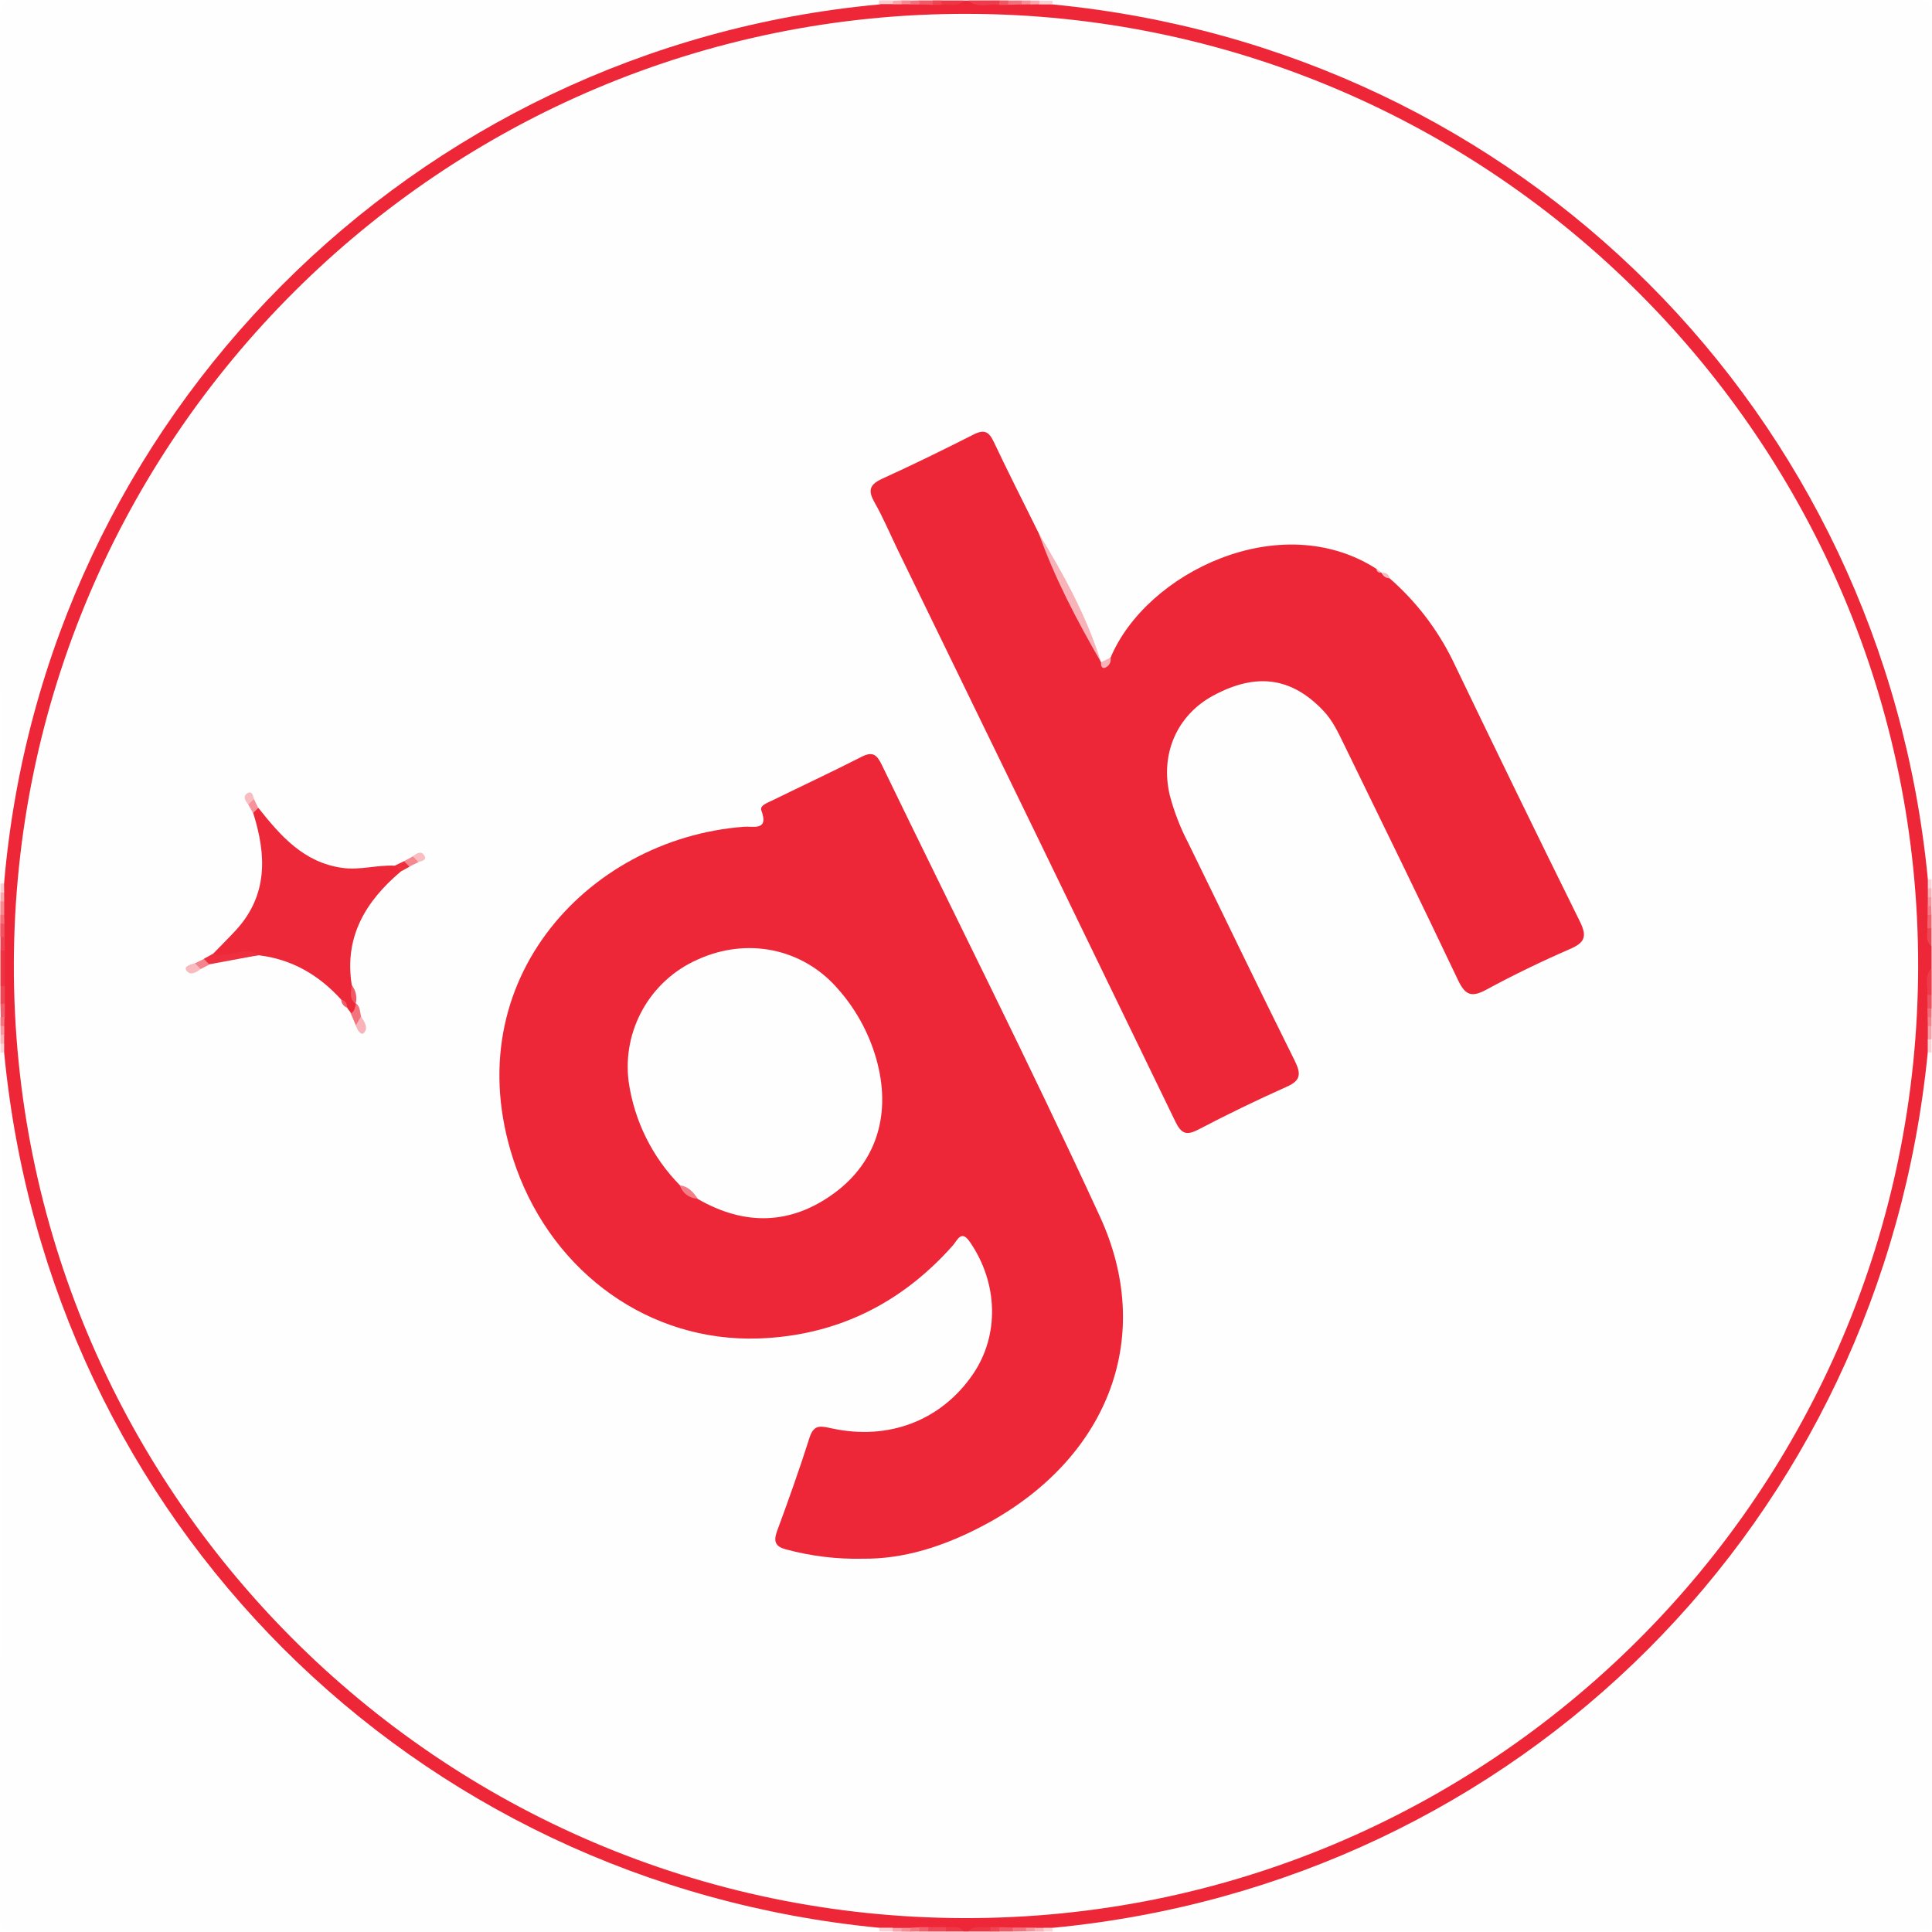
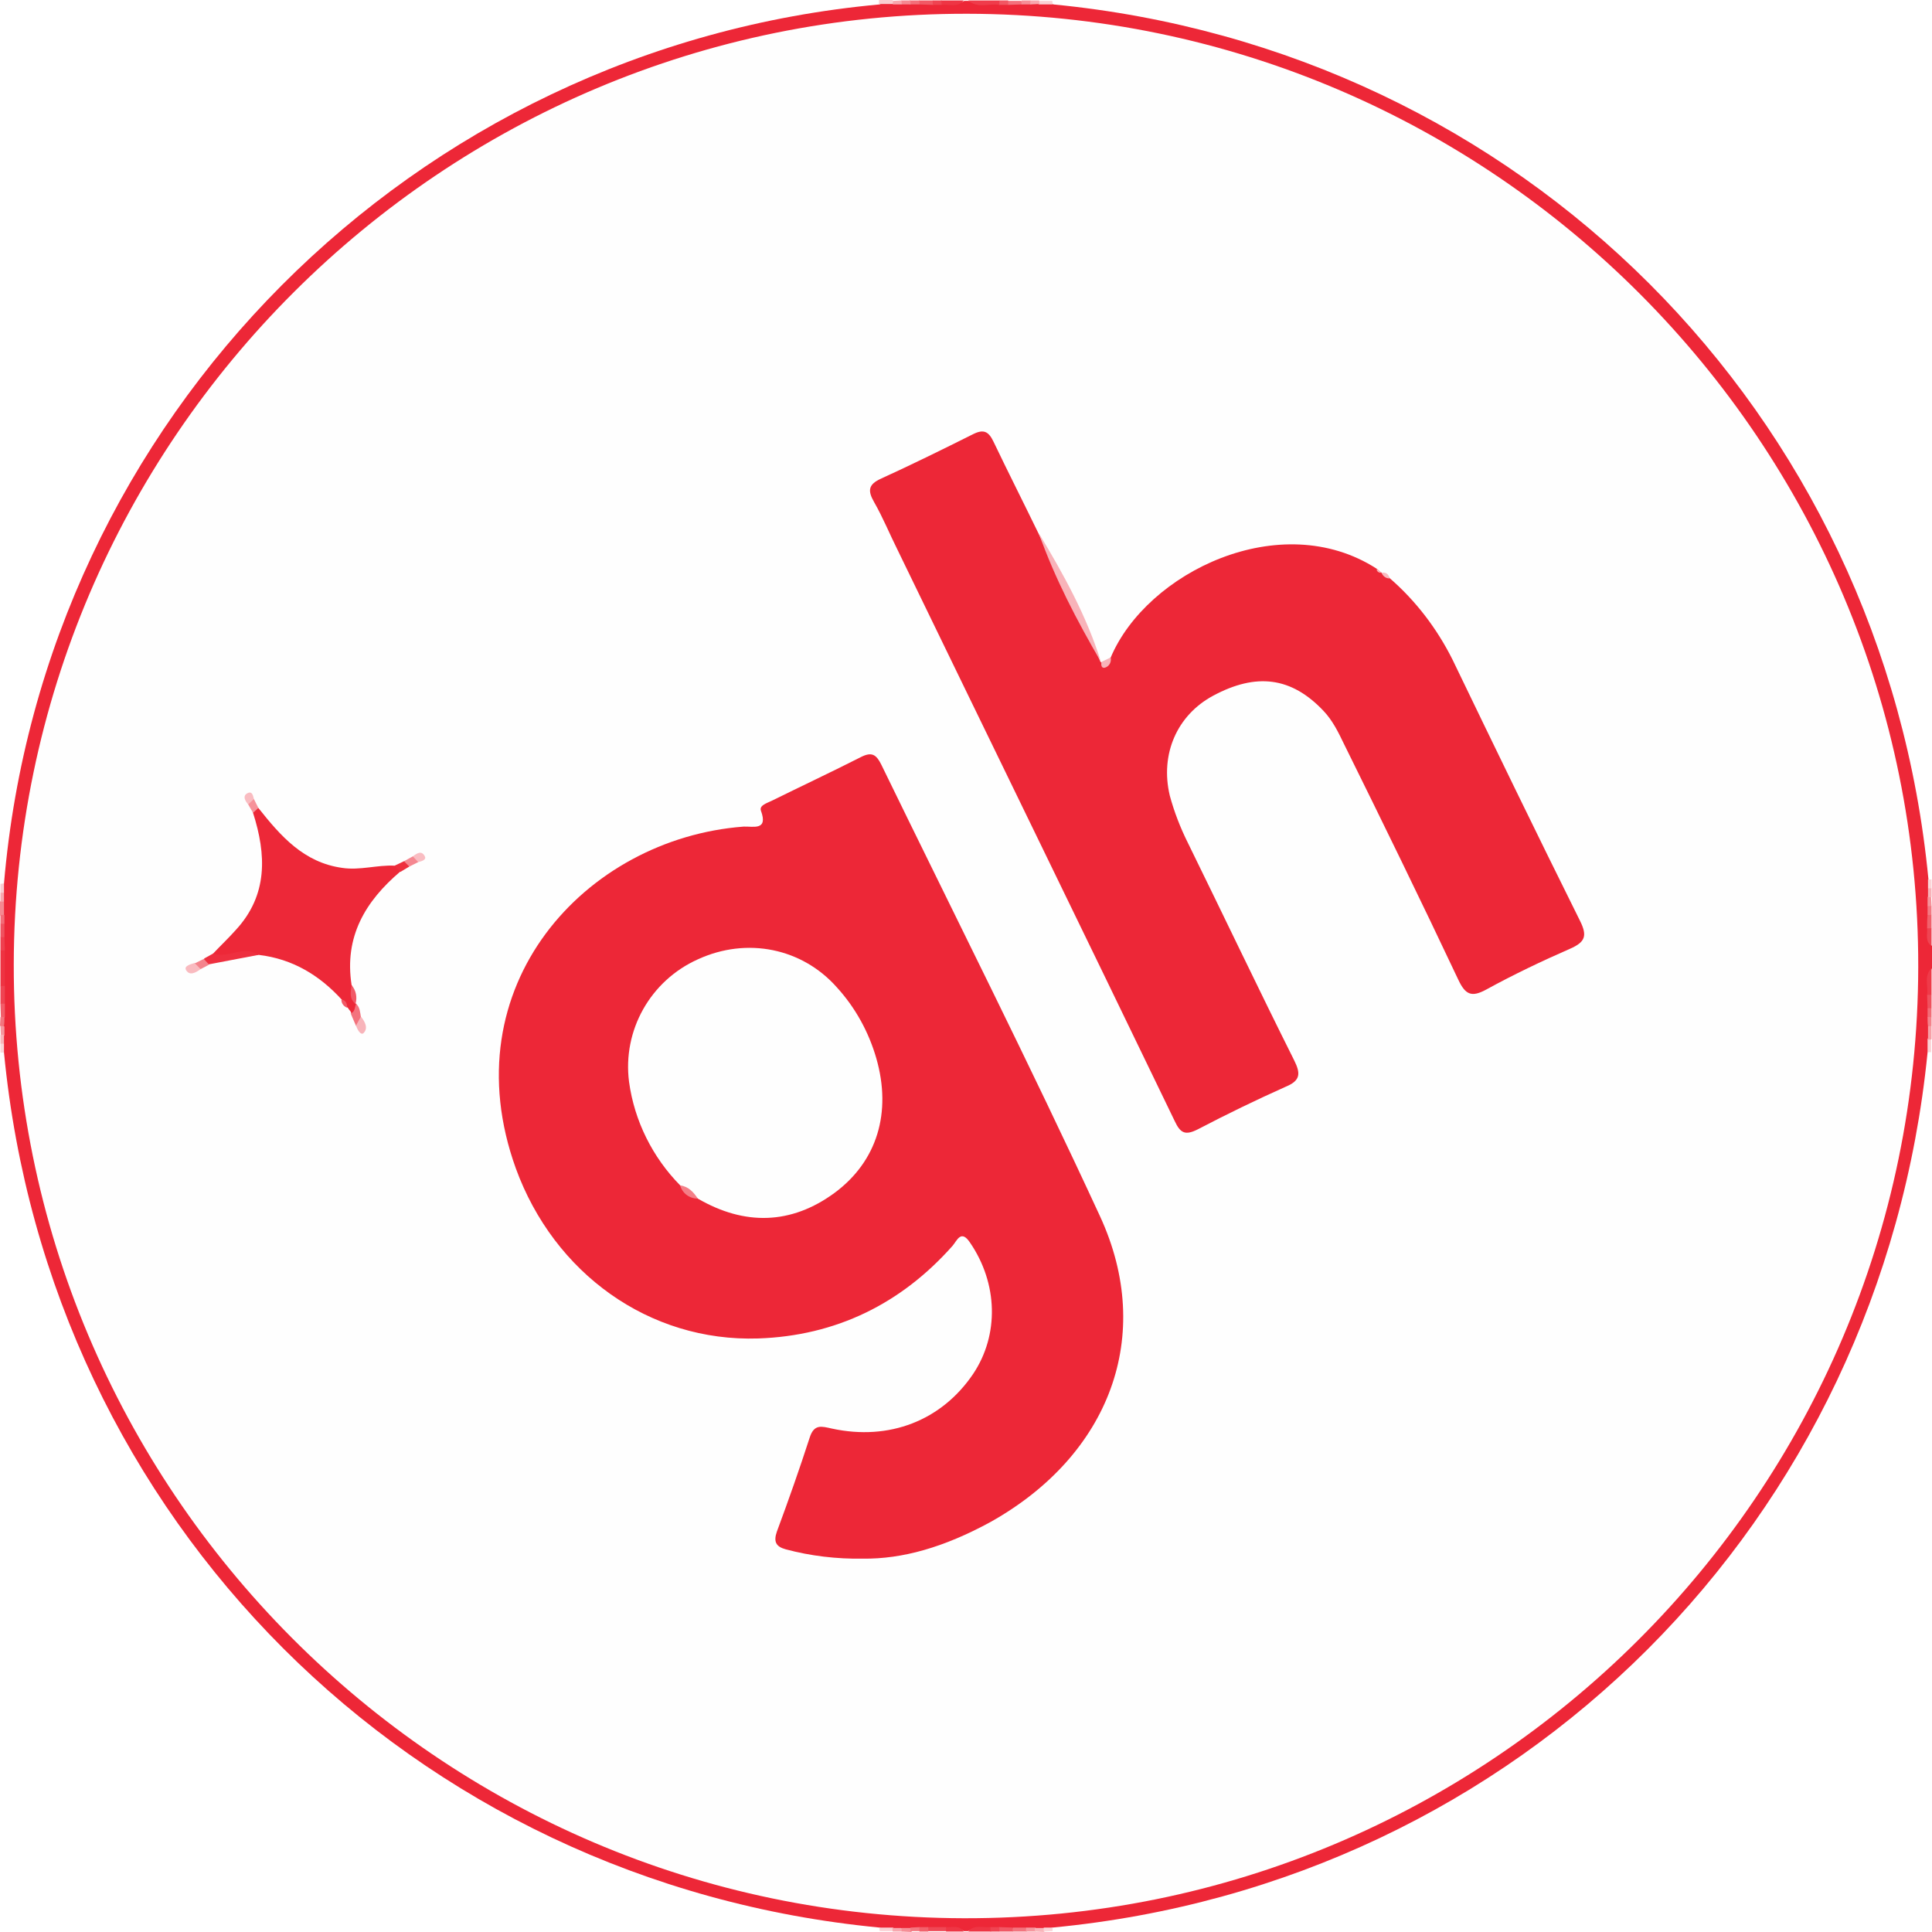
- <svg xmlns="http://www.w3.org/2000/svg" width="435.2" height="435.2" viewBox="0 0 435.2 435.2">
-   <defs>
-     <style>.cls-1{fill:#fefefe;}.cls-2{fill:#ed2737;}.cls-3{fill:#ee3342;}.cls-4{fill:#ef3c4b;}.cls-5{fill:#ef3a49;}.cls-6{fill:#ee3544;}.cls-7{fill:#ef4452;}.cls-8{fill:#ef4755;}.cls-9{fill:#ee3645;}.cls-10{fill:#f0515e;}.cls-11{fill:#f25d69;}.cls-12{fill:#fad2d5;}.cls-13{fill:#f7a0a7;}.cls-14{fill:#f15865;}.cls-15{fill:#f3747e;}.cls-16{fill:#faced1;}.cls-17{fill:#f15965;}.cls-18{fill:#f3717c;}.cls-19{fill:#f58991;}.cls-20{fill:#f2616c;}.cls-21{fill:#ef404f;}.cls-22{fill:#f0525f;}.cls-23{fill:#f68e97;}.cls-24{fill:#f15763;}.cls-25{fill:#f8a7ae;}.cls-26{fill:#f68e96;}.cls-27{fill:#f47780;}.cls-28{fill:#f36f7a;}.cls-29{fill:#f8a7ad;}.cls-30{fill:#f6979e;}.cls-31{fill:#f9b5ba;}.cls-32{fill:#fbd5d8;}.cls-33{fill:#f47983;}.cls-34{fill:#f6939b;}.cls-35{fill:#f8a8af;}.cls-36{fill:#f8b2b8;}.cls-37{fill:#faced2;}.cls-38{fill:#f36c77;}.cls-39{fill:#f5828b;}.cls-40{fill:#f6979f;}.cls-41{fill:#fbd7da;}.cls-42{fill:#ed2838;}.cls-43{fill:#f8b3b9;}.cls-44{fill:#ee2f3f;}.cls-45{fill:#f3737d;}.cls-46{fill:#f9babf;}.cls-47{fill:#f8b4ba;}.cls-48{fill:#f4838c;}.cls-49{fill:#ee2e3d;}.cls-50{fill:#f58790;}.cls-51{fill:#f9bdc2;}.cls-52{fill:#f6929a;}.cls-53{fill:#f9bcc1;}.cls-54{fill:#f15966;}.cls-55{fill:#f47e87;}</style>
-   </defs>
+ <svg xmlns="http://www.w3.org/2000/svg" version="1.1" id="Layer_1" x="0px" y="0px" viewBox="0 0 435.2 435.2" style="enable-background:new 0 0 435.2 435.2;" xml:space="preserve">
+   <style type="text/css">
+ 	.st0{fill:#FEFEFE;}
+ 	.st1{fill:#ED2737;}
+ 	.st2{fill:#EE3342;}
+ 	.st3{fill:#EF3C4B;}
+ 	.st4{fill:#EF3A49;}
+ 	.st5{fill:#EE3544;}
+ 	.st6{fill:#EF4452;}
+ 	.st7{fill:#EF4755;}
+ 	.st8{fill:#EE3645;}
+ 	.st9{fill:#F0515E;}
+ 	.st10{fill:#F25D69;}
+ 	.st11{fill:#FAD2D5;}
+ 	.st12{fill:#F7A0A7;}
+ 	.st13{fill:#F15865;}
+ 	.st14{fill:#F3747E;}
+ 	.st15{fill:#FACED1;}
+ 	.st16{fill:#F15965;}
+ 	.st17{fill:#F3717C;}
+ 	.st18{fill:#F58991;}
+ 	.st19{fill:#F2616C;}
+ 	.st20{fill:#EF404F;}
+ 	.st21{fill:#F0525F;}
+ 	.st22{fill:#F68E97;}
+ 	.st23{fill:#F15763;}
+ 	.st24{fill:#F8A7AE;}
+ 	.st25{fill:#F68E96;}
+ 	.st26{fill:#F47780;}
+ 	.st27{fill:#F36F7A;}
+ 	.st28{fill:#F8A7AD;}
+ 	.st29{fill:#F6979E;}
+ 	.st30{fill:#F9B5BA;}
+ 	.st31{fill:#FBD5D8;}
+ 	.st32{fill:#F47983;}
+ 	.st33{fill:#F6939B;}
+ 	.st34{fill:#F8A8AF;}
+ 	.st35{fill:#F8B2B8;}
+ 	.st36{fill:#FACED2;}
+ 	.st37{fill:#F36C77;}
+ 	.st38{fill:#F5828B;}
+ 	.st39{fill:#F6979F;}
+ 	.st40{fill:#FBD7DA;}
+ 	.st41{fill:#ED2838;}
+ 	.st42{fill:#F8B3B9;}
+ 	.st43{fill:#EE2F3F;}
+ 	.st44{fill:#F3737D;}
+ 	.st45{fill:#F9BABF;}
+ 	.st46{fill:#F8B4BA;}
+ 	.st47{fill:#F4838C;}
+ 	.st48{fill:#EE2E3D;}
+ 	.st49{fill:#F58790;}
+ 	.st50{fill:#F9BDC2;}
+ 	.st51{fill:#F6929A;}
+ 	.st52{fill:#F9BCC1;}
+ 	.st53{fill:#F15966;}
+ 	.st54{fill:#F47E87;}
+ </style>
  <g id="Layer_1-2">
-     <path class="cls-1" d="M.1 199.1q0-97.38-.1-194.76c0-3.6.74-4.34 4.34-4.34q96.88.2 193.76.1a1 1 0 0 1-.1 1.37c-8.5 2.53-17.37 2.91-26 4.81a217.91 217.91 0 0 0-95.51 47.64 211.27 211.27 0 0 0-50.84 64.19 207.5 207.5 0 0 0-22.35 72.12c-.34 3-.53 6-1.83 8.74a1 1 0 0 1-1.37.13zm237-199q97 0 194-.1c3.42 0 4.1.67 4.1 4.1q-.2 97-.1 194a1 1 0 0 1-1.37-.13c-2.5-8.14-2.84-16.67-4.63-25-7.85-36.4-23.76-68.78-48.22-96.83-36.09-41.37-81.58-65.39-135.88-72.93-2.61-.36-5.32-.46-7.74-1.74a1 1 0 0 1-.16-1.37zm-39 435q-96.88 0-193.76.1c-3.6 0-4.35-.74-4.34-4.34q.2-96.86.1-193.76a1 1 0 0 1 1.37.13c2.5 8.14 2.83 16.67 4.63 25 7.9 36.34 23.7 68.77 48.2 96.77 36.13 41.37 81.6 65.42 135.92 73 2.61.36 5.32.46 7.74 1.74a1 1 0 0 1 .14 1.36zm237-198q0 96.88.1 193.76c0 3.6-.74 4.35-4.34 4.34q-96.86-.2-193.76-.1a1 1 0 0 1 .13-1.37c8.14-2.5 16.67-2.84 25-4.63a214.39 214.39 0 0 0 96.77-48.21c40.41-35 64-79.38 72.47-132 .63-3.92.42-8 2.21-11.69a1 1 0 0 1 1.42-.1z" />
-     <path class="cls-2" d="M434.24 237.14c-10.45 105.6-91.93 187.08-197.11 197.12a3.58 3.58 0 0 1-2 .33h-12.13c-1.63.23-3.36-.53-4.9.52h-1c-1.27-1-2.74-.31-4.1-.52h-12.13c-.94-.06-1.92.19-2.81-.34-105.3-10.17-187.06-91.91-197.12-197.11a3.54 3.54 0 0 1-.32-2v-33.93a4.09 4.09 0 0 1 .3-2.21c8.93-104.83 92.08-188.35 197.14-198 .88-.53 1.86-.28 2.79-.34h11.4c1.61-.23 3.33.52 4.85-.52h1c2.13 1 4.41.27 6.61.52h9.57c1 .06 2-.19 2.86.34 105.3 10.17 187 91.89 197.13 197.1a3.59 3.59 0 0 1 .32 2v9.03c.2 1.34-.47 2.78.52 4v5c-1.08 1.84-.26 3.85-.52 5.77v10.43c-.07.87.18 1.88-.35 2.81z" />
-     <path class="cls-3" d="M1.09 214.09v8q-.5.65-1 0v-8c.33-.43.66-.46 1 0z" />
-     <path class="cls-4" d="M225.11 1.09c-2.33-.35-4.9.91-7-1h7q.49.32.33.66t-.33.34z" />
-     <path class="cls-5" d="M434.13 224.13c.26-2-.83-4.26 1-6v6c-.34.4-.66.44-1 0z" />
-     <path class="cls-6" d="M217.1.1c-1.4 1.67-3.32.76-5 1q-.49-.33-.32-.67t.32-.33zm1 435c1.4-1.67 3.32-.76 5-1q.49.33.32.67t-.33.33z" />
-     <path class="cls-7" d="M435.1 213.1c-1.47-1.08-.88-2.64-.95-4q.5-.62.95 0z" />
-     <path class="cls-8" d="M209.09 434.11h4q.51.32.34.65c-.11.22-.22.33-.33.33h-4q-.49-.32-.33-.65t.32-.33z" />
-     <path class="cls-9" d="M213.1 435.1v-1c1.39.12 3-.48 4 1z" />
-     <path class="cls-7" d="M.1 222.1h1v4c-.33.44-.65.4-1 0z" />
-     <path class="cls-10" d="M434.13 224.13h1v3c-.29.45-.6.45-.93 0z" />
-     <path class="cls-11" d="M.1 226.1h1v3c-.32.43-.63.4-.92 0z" />
-     <path class="cls-12" d="M434.24 237.14v-3c.24-.52.52-.52.84-.06v3h-.43z" />
-     <path class="cls-13" d="M435.1 234.1a3.44 3.44 0 0 1-.84.06v-3q.38-.74.84-.05z" />
-     <path class="cls-12" d="M198.06 434.24h3q.55.24.39.52c-.11.2-.22.3-.33.3h-3a5.39 5.39 0 0 0-.06-.82z" />
-     <path class="cls-14" d="M225.11 434.11l3 .09q.43.33.27.62t-.32.28h-3q-.49-.33-.32-.66t.37-.33z" />
-     <path class="cls-15" d="M228.1 435.1q0-.45.05-.9h3q.43.32.26.6t-.32.27z" />
-     <path class="cls-16" d="M201 .93h-3a5.6 5.6 0 0 0 0-.85h3q.51.31.31.57c-.02.19-.14.28-.31.28z" />
-     <path class="cls-17" d="M210.09 1.08l-3-.07q-.45-.33-.29-.62t.3-.29h3q.49.33.32.66t-.33.32z" />
-     <path class="cls-18" d="M230.14 1l-3 .08q-.51-.31-.35-.63c.11-.22.22-.33.33-.33h3q.47.27.33.57c-.11.19-.21.31-.31.31z" />
-     <path class="cls-12" d="M237.14 1h-3q-.54-.24-.39-.53c.11-.2.22-.3.33-.3h3a5.1 5.1 0 0 0 .06.83z" />
-     <path class="cls-19" d="M.95 203.05v3c-.27.48-.56.52-.88 0v-3c.29-.39.57-.39.88 0z" />
-     <path class="cls-20" d="M435.1 209.1h-.95q0-1.5.06-3c.32-.4.62-.4.89 0z" />
-     <path class="cls-21" d="M1.09 214.09h-.99v-3c.3-.46.62-.45.95 0z" />
-     <path class="cls-22" d="M1 211.07h-.95v-3c.3-.43.61-.47.95 0z" />
-     <path class="cls-23" d="M230.14 1a7.43 7.43 0 0 1 0-.88h2q.47.27.33.56c-.1.2-.2.3-.3.3z" />
-     <path class="cls-24" d="M227.1.1v1h-2v-1z" />
-     <path class="cls-7" d="M210.09 1.08v-1h2v1z" />
-     <path class="cls-25" d="M201.1 435.1l-.06-.82h2q.53.25.37.54c-.11.2-.22.29-.33.29z" />
-     <path class="cls-26" d="M203.1 435.1v-.83h2q.53.26.37.56c-.11.2-.22.3-.33.3z" />
-     <path class="cls-27" d="M205.1 435.1v-.86l2-.1q.51.31.34.63c-.11.22-.22.33-.33.33z" />
-     <path class="cls-20" d="M207.1 435.1v-1h2v1z" />
-     <path class="cls-28" d="M207.1.1v.92l-2.1-.02q-.43-.31-.27-.59c.11-.18.21-.27.32-.27z" />
-     <path class="cls-19" d="M205.1.1v.86h-2q-.45-.31-.28-.59c.11-.18.21-.28.32-.28z" />
-     <path class="cls-7" d="M225.11 434.11v1h-2v-1z" />
-     <path class="cls-29" d="M203.1.1a7.63 7.63 0 0 1 0 .87h-2q0-.41.05-.83z" />
-     <path class="cls-30" d="M231.1 435.1a6.67 6.67 0 0 1 .05-.87h2q.44.3.27.57c-.11.18-.21.26-.32.26z" />
-     <path class="cls-31" d="M233.1 435.1v-.84h2q.45.3.28.58c-.11.18-.21.27-.32.27z" />
-     <path class="cls-32" d="M235.1 435.1a7.85 7.85 0 0 1 0-.85h2a6.67 6.67 0 0 0 0 .84z" />
-     <path class="cls-33" d="M435.1 206.1h-.89v-2c.31-.39.59-.39.85 0z" />
-     <path class="cls-34" d="M435.1 204.1h-.85v-2c.3-.39.58-.4.84 0z" />
-     <path class="cls-35" d="M.95 203.05h-.85v-2c.26-.42.54-.46.84 0z" />
-     <path class="cls-36" d="M435.1 202.1a8 8 0 0 0-.84 0v-2c.3-.42.58-.38.84 0z" />
-     <path class="cls-37" d="M.94 201.05h-.84v-2a3.53 3.53 0 0 1 .82-.05z" />
-     <path class="cls-32" d="M435.1 200.1h-.84v-2a8 8 0 0 1 .83 0z" />
-     <path class="cls-38" d="M434.17 227.14h.93v2c-.28.43-.58.46-.89 0z" />
-     <path class="cls-15" d="M.1 229.1h.92q0 1-.05 2c-.32.41-.61.37-.87-.05z" />
-     <path class="cls-39" d="M434.21 229.13h.89v2l-.84.05q-.03-1.04-.05-2.05z" />
-     <path class="cls-40" d="M.1 231.1l.87.05v2c-.3.41-.58.38-.84 0z" />
-     <path class="cls-31" d="M.1 233.1a8.07 8.07 0 0 0 .84 0v2c-.3.4-.58.41-.84 0z" />
-     <path class="cls-38" d="M1 208.07h-.95v-2h.88q.07.99.07 2z" />
-     <path class="cls-41" d="M.1 235.1h.84v2h-.84z" />
-     <path class="cls-25" d="M232.13 1v-.86h2q0 .41.06.83z" />
-     <path class="cls-1" d="M432.08 217.78c-.2 118.58-96.55 214.59-215 214.29-118.32-.3-214.22-96.65-213.96-214.91s96.56-214.26 214.79-214.04 214.37 96.5 214.17 214.66z" />
-     <path class="cls-2" d="M194.45 351.11a61 61 0 0 1-17.45-2.11c-2.25-.6-2.82-1.68-2-4 2.59-7 5.11-14.1 7.38-21.24 1-3.07 2.69-2.48 5-2 12.89 2.79 24.73-1.83 31.83-12.28 5.94-8.75 5.62-20.43-.68-29.64-2-3-2.85-.46-3.9.72-11.63 13.12-26.27 20.34-43.75 20.94-24.55.84-46-14.67-54.55-38.27-14.8-41 15.56-74.32 51.3-77 2.06-.15 5.6 1 3.88-3.65-.43-1.16 1.35-1.72 2.35-2.22 6.73-3.3 13.53-6.47 20.21-9.88 2.44-1.25 3.42-.54 4.52 1.72 16.41 33.93 33.41 67.56 49.16 101.8 12.38 26.85 2.12 53.79-24.65 68.78-10.5 5.83-19.91 8.42-28.65 8.33zm55.72-202.98c8.06-19.21 38.29-33.86 59.86-20a7.65 7.65 0 0 0 1.13.85c.38.74 1.45.47 1.81 1.24a59.16 59.16 0 0 1 14.21 18.44c9.45 19.66 19 39.3 28.67 58.84 1.69 3.4 1.21 4.8-2.21 6.28-6.41 2.79-12.72 5.84-18.87 9.17-3.32 1.8-4.73 1.2-6.34-2.18-8.43-17.77-17.05-35.37-25.66-53.04-1.31-2.69-2.57-5.42-4.67-7.63-7.16-7.55-15.13-8.65-24.83-3.4-8.17 4.42-12 13.19-9.75 22.51a51.82 51.82 0 0 0 4.15 10.69c8 16.32 15.83 32.69 23.93 48.94 1.5 3 1.51 4.56-1.85 6-6.7 3-13.29 6.19-19.79 9.59-2.77 1.45-3.89.92-5.23-1.85q-31.12-64.3-62.44-128.58c-1.75-3.6-3.29-7.3-5.26-10.77-1.48-2.61-1.3-4 1.6-5.35 7-3.18 13.86-6.55 20.68-10 2.41-1.23 3.46-.64 4.55 1.66 3.27 6.92 6.75 13.75 10.14 20.61 4.4 9.8 9.82 19.11 14 29 1.33.85 1.51-.56 2.17-1.02z" />
-     <path class="cls-42" d="M48 214.84c1.71-1.76 3.46-3.49 5.13-5.3 7.27-7.9 6.88-17 3.91-26.39-.27-1.06.21-1.35 1.17-1.15 5 6.29 10.19 12.29 18.91 13.5 4 .56 7.88-.71 11.83-.49 1.23-.32 1.56.22 1.29 1.34-7.9 6.7-12.74 14.71-11 25.56.82 1.28-.24 3 .89 4.18l.06-.05c.51 1.25.61 2.27-1.22 2.24l.05-.07c-.15-.46-.6-.72-.79-1.16v-.07c-.7-.39-.48-1.47-1.32-1.75-5-5.54-11.11-9.16-18.65-10.05-3 .39-6.14-.26-9.1.94-.95.35-1.64-.12-1.16-1.28z" />
-     <path class="cls-43" d="M248 149.15c-5.38-9.33-10.39-18.83-14-29 5.59 9.23 10.8 18.64 14 29z" />
-     <path class="cls-44" d="M48 214.84c3.38 1.22 6.89-2 10.23.32l-11 2.05c-1.09.24-1.42-.27-1.25-1.27z" />
-     <path class="cls-45" d="M79 228.27c1-.43.91-1.44 1.22-2.24.94.77.87 1.92 1.11 3s.79 2.22-1.14 2z" />
-     <path class="cls-46" d="M45.22 218.28c-1.07.84-2.51 1.59-3.29.25-.51-.88 1-1.32 2-1.56a1.49 1.49 0 0 1 1.29 1.31z" />
-     <path class="cls-47" d="M80.16 231l1.14-2c.86 1.15 1.73 2.63.64 3.7-.62.6-1.49-.7-1.78-1.7z" />
-     <path class="cls-48" d="M45.22 218.28l-1.3-1.28 2-1 1.25 1.27z" />
-     <path class="cls-49" d="M90.21 196.35l-1.29-1.35 2.08-1c1.08-.24 1.4.25 1.22 1.25z" />
-     <path class="cls-50" d="M92.22 195.21l-1.22-1.21 2-1.09c1-.14 1.42.31 1.22 1.31z" />
-     <path class="cls-51" d="M94.22 194.19l-1.22-1.31c.89-.7 2-1.4 2.66 0 .43.86-.66 1.12-1.44 1.31z" />
-     <path class="cls-52" d="M58.18 182l-1.18 1.15-1.09-1.95c-.2-1.06.28-1.42 1.28-1.23z" />
-     <path class="cls-53" d="M57.21 180l-1.28 1.23c-.7-.81-1.29-1.88-.23-2.54s1.3.48 1.51 1.31z" />
-     <path class="cls-54" d="M80.13 226.09c-1.54-1.13-1.05-2.69-.89-4.18a4.88 4.88 0 0 1 .89 4.18z" />
-     <path class="cls-43" d="M250.17 148.13a2 2 0 0 1-1.3 2.3c-.76.2-.93-.59-.82-1.28z" />
-     <path class="cls-54" d="M76.87 225.22c1 .15 1.31.84 1.32 1.75a1.94 1.94 0 0 1-1.32-1.75z" />
-     <path class="cls-46" d="M313 130.26a1.93 1.93 0 0 1-1.8-1.26c.93-.05 1.61.25 1.8 1.26z" />
-     <path class="cls-54" d="M78.23 227l.77 1.2z" />
-     <path class="cls-46" d="M311.16 129a.94.94 0 0 1-1.13-.85z" />
-     <path class="cls-1" d="M153.16 267a41.77 41.77 0 0 1-11.54-23.27 26.4 26.4 0 0 1 15.5-27.57c11.15-5.09 23.5-2.52 31.33 6.26a40.52 40.52 0 0 1 8.91 16c3.5 12.23.25 23.21-9.39 30.31-9.82 7.23-20.26 7.44-30.82 1.33a39.55 39.55 0 0 1-3.99-3.06z" />
-     <path class="cls-55" d="M153.16 267c1.9.26 3 1.52 4 3a4.24 4.24 0 0 1-4-3z" />
+     <path class="st0" d="M198.1,0.1c0.3,0.4,0.3,1-0.1,1.4c-8.5,2.5-17.4,2.9-26,4.8c-35.3,7.7-68.1,24.1-95.5,47.6   c-21,17.9-38.2,39.7-50.8,64.2C13.9,140.6,6.3,165,3.3,190.2c-0.3,3-0.5,6-1.8,8.7c-0.3,0.4-1,0.5-1.4,0.1l0,0 M435.1,198.1   c-0.4,0.3-1,0.3-1.4-0.1c-2.5-8.1-2.8-16.7-4.6-25c-7.9-36.4-23.8-68.8-48.2-96.8C344.8,34.8,299.3,10.8,245,3.2   c-2.6-0.4-5.3-0.5-7.7-1.7c-0.4-0.3-0.5-0.9-0.2-1.4l0,0 M0.1,237.1c0.4-0.3,1-0.3,1.4,0.1c2.5,8.1,2.8,16.7,4.6,25   C14,298.6,29.8,331,54.3,359c36.1,41.4,81.6,65.4,135.9,73c2.6,0.4,5.3,0.5,7.7,1.7c0.4,0.3,0.5,0.9,0.1,1.4 M237.1,435.1   c-0.3-0.4-0.3-1,0.1-1.4c8.1-2.5,16.7-2.8,25-4.6c35.8-7.5,69.2-24.1,96.8-48.2c40.4-35,64-79.4,72.5-132c0.6-3.9,0.4-8,2.2-11.7   c0.4-0.4,1-0.5,1.4-0.1c0,0,0,0,0,0l0,0" />
+     <path class="st1" d="M434.2,237.1c-10.5,105.6-91.9,187.1-197.1,197.1c-0.6,0.3-1.3,0.4-2,0.3H223c-1.6,0.2-3.4-0.5-4.9,0.5h-1   c-1.3-1-2.7-0.3-4.1-0.5h-12.1c-0.9-0.1-1.9,0.2-2.8-0.3C92.8,424.1,11,342.3,0.9,237.1c-0.3-0.6-0.4-1.3-0.3-2v-33.9   c-0.1-0.8,0-1.5,0.3-2.2C9.8,94.2,93,10.6,198.1,1c0.9-0.5,1.9-0.3,2.8-0.3h11.4c1.6-0.2,3.3,0.5,4.9-0.5h1c2.1,1,4.4,0.3,6.6,0.5   h9.6c1,0.1,2-0.2,2.9,0.3c105.3,10.2,187,91.9,197.1,197.1c0.3,0.6,0.4,1.3,0.3,2v9c0.2,1.3-0.5,2.8,0.5,4v5   c-1.1,1.8-0.3,3.9-0.5,5.8v10.4C434.5,235.2,434.8,236.2,434.2,237.1L434.2,237.1z" />
+     <path class="st2" d="M1.1,214.1v8c-0.3,0.4-0.7,0.4-1,0v-8C0.4,213.7,0.8,213.6,1.1,214.1z" />
+     <path class="st3" d="M225.1,1.1c-2.3-0.4-4.9,0.9-7-1h7c0.3,0.2,0.4,0.4,0.3,0.7S225.2,1.1,225.1,1.1z" />
+     <path class="st4" d="M434.1,224.1c0.3-2-0.8-4.3,1-6v6C434.8,224.5,434.5,224.6,434.1,224.1z" />
+     <path class="st5" d="M217.1,0.1c-1.4,1.7-3.3,0.8-5,1c-0.3-0.2-0.4-0.4-0.3-0.7s0.2-0.3,0.3-0.3L217.1,0.1z M218.1,435.1   c1.4-1.7,3.3-0.8,5-1c0.3,0.2,0.4,0.4,0.3,0.7s-0.2,0.3-0.3,0.3H218.1z" />
+     <path class="st6" d="M435.1,213.1c-1.5-1.1-0.9-2.6-1-4c0.3-0.4,0.7-0.4,1,0V213.1z" />
+     <path class="st7" d="M209.1,434.1h4c0.3,0.2,0.5,0.4,0.3,0.6c-0.1,0.2-0.2,0.3-0.3,0.3h-4c-0.3-0.2-0.4-0.4-0.3-0.6   C208.9,434.2,209,434.1,209.1,434.1z" />
+     <path class="st8" d="M213.1,435.1v-1c1.4,0.1,3-0.5,4,1H213.1z" />
+     <path class="st6" d="M0.1,222.1h1v4c-0.3,0.4-0.6,0.4-1,0L0.1,222.1z" />
+     <path class="st9" d="M434.1,224.1h1v3c-0.3,0.4-0.6,0.4-0.9,0L434.1,224.1z" />
+     <path class="st10" d="M0.1,226.1h1v3c-0.3,0.4-0.6,0.4-0.9,0L0.1,226.1z" />
+     <path class="st11" d="M434.2,237.1v-3c0.2-0.5,0.5-0.5,0.8-0.1v3h-0.4L434.2,237.1z" />
+     <path class="st12" d="M435.1,234.1c-0.3,0.1-0.6,0.1-0.8,0.1v-3c0.3-0.5,0.5-0.5,0.8-0.1V234.1z" />
+     <path class="st11" d="M198.1,434.2h3c0.4,0.2,0.5,0.3,0.4,0.5c-0.1,0.2-0.2,0.3-0.3,0.3h-3C198.1,434.8,198.1,434.5,198.1,434.2   L198.1,434.2z" />
+     <path class="st13" d="M225.1,434.1l3,0.1c0.3,0.2,0.4,0.4,0.3,0.6c-0.1,0.2-0.2,0.3-0.3,0.3h-3c-0.3-0.2-0.4-0.4-0.3-0.7   C224.9,434.2,225,434.1,225.1,434.1L225.1,434.1z" />
+     <path class="st14" d="M228.1,435.1c0-0.3,0-0.6,0.1-0.9h3c0.3,0.2,0.4,0.4,0.3,0.6c-0.1,0.2-0.2,0.3-0.3,0.3L228.1,435.1z" />
+     <path class="st15" d="M201,0.9h-3c0-0.3,0-0.6,0-0.9h3c0.3,0.2,0.4,0.4,0.3,0.6C201.3,0.8,201.2,0.9,201,0.9z" />
+     <path class="st16" d="M210.1,1.1l-3-0.1c-0.3-0.2-0.4-0.4-0.3-0.6c0.1-0.2,0.2-0.3,0.3-0.3h3c0.3,0.2,0.4,0.4,0.3,0.7   S210.2,1.1,210.1,1.1L210.1,1.1z" />
+     <path class="st17" d="M230.1,1l-3,0.1c-0.3-0.2-0.5-0.4-0.4-0.6c0.1-0.2,0.2-0.3,0.3-0.3h3c0.3,0.2,0.4,0.4,0.3,0.6   C230.3,0.9,230.2,1,230.1,1z" />
+     <path class="st11" d="M237.1,1h-3c-0.4-0.2-0.5-0.3-0.4-0.5c0.1-0.2,0.2-0.3,0.3-0.3h3C237.1,0.4,237.1,0.7,237.1,1z" />
+     <path class="st18" d="M0.9,203.1v3c-0.3,0.5-0.6,0.5-0.9,0v-3C0.4,202.7,0.6,202.7,0.9,203.1z" />
+     <path class="st19" d="M435.1,209.1h-1c0-1,0-2,0.1-3c0.3-0.4,0.6-0.4,0.9,0V209.1z" />
+     <path class="st20" d="M1.1,214.1h-1v-3c0.3-0.5,0.6-0.4,0.9,0L1.1,214.1z" />
+     <path class="st21" d="M1,211.1H0.1v-3c0.3-0.4,0.6-0.5,0.9,0V211.1z" />
+     <path class="st22" d="M230.1,1c0-0.3,0-0.6,0-0.9h2c0.3,0.2,0.4,0.4,0.3,0.6c-0.1,0.2-0.2,0.3-0.3,0.3L230.1,1z" />
+     <path class="st23" d="M227.1,0.1v1h-2v-1L227.1,0.1z" />
+     <path class="st6" d="M210.1,1.1v-1h2v1H210.1z" />
+     <path class="st24" d="M201.1,435.1l-0.1-0.8h2c0.4,0.2,0.5,0.3,0.4,0.5c-0.1,0.2-0.2,0.3-0.3,0.3L201.1,435.1z" />
+     <path class="st25" d="M203.1,435.1v-0.8h2c0.4,0.2,0.5,0.4,0.4,0.6c-0.1,0.2-0.2,0.3-0.3,0.3L203.1,435.1z" />
+     <path class="st26" d="M205.1,435.1v-0.9l2-0.1c0.3,0.2,0.5,0.4,0.3,0.6c-0.1,0.2-0.2,0.3-0.3,0.3H205.1z" />
+     <path class="st19" d="M207.1,435.1v-1h2v1H207.1z" />
+     <path class="st27" d="M207.1,0.1V1L205,1c-0.3-0.2-0.4-0.4-0.3-0.6c0.1-0.2,0.2-0.3,0.3-0.3L207.1,0.1z" />
+     <path class="st18" d="M205.1,0.1V1h-2c-0.3-0.2-0.4-0.4-0.3-0.6c0.1-0.2,0.2-0.3,0.3-0.3L205.1,0.1z" />
+     <path class="st6" d="M225.1,434.1v1h-2v-1H225.1z" />
+     <path class="st28" d="M203.1,0.1c0,0.3,0,0.6,0,0.9h-2c0-0.3,0-0.5,0.1-0.8L203.1,0.1z" />
+     <path class="st29" d="M231.1,435.1c0-0.3,0-0.6,0.1-0.9h2c0.3,0.2,0.4,0.4,0.3,0.6c-0.1,0.2-0.2,0.3-0.3,0.3L231.1,435.1z" />
+     <path class="st30" d="M233.1,435.1v-0.8h2c0.3,0.2,0.4,0.4,0.3,0.6c-0.1,0.2-0.2,0.3-0.3,0.3L233.1,435.1z" />
+     <path class="st31" d="M235.1,435.1c0-0.3,0-0.6,0-0.9h2c0,0.3,0,0.6,0,0.8L235.1,435.1z" />
+     <path class="st32" d="M435.1,206.1h-0.9v-2c0.3-0.4,0.6-0.4,0.9,0L435.1,206.1z" />
+     <path class="st33" d="M435.1,204.1h-0.9v-2c0.3-0.4,0.6-0.4,0.8,0L435.1,204.1z" />
+     <path class="st34" d="M0.9,203.1H0.1v-2c0.3-0.4,0.5-0.5,0.8,0L0.9,203.1z" />
+     <path class="st35" d="M435.1,202.1c-0.3,0-0.6,0-0.8,0v-2c0.3-0.4,0.6-0.4,0.8,0V202.1z" />
+     <path class="st36" d="M0.9,201.1H0.1v-2c0.3,0,0.5-0.1,0.8-0.1L0.9,201.1z" />
+     <path class="st31" d="M435.1,200.1h-0.8v-2c0.3,0,0.6,0,0.8,0L435.1,200.1z" />
+     <path class="st37" d="M434.2,227.1h0.9v2c-0.3,0.4-0.6,0.5-0.9,0L434.2,227.1z" />
+     <path class="st14" d="M0.1,229.1H1c0,0.7,0,1.3-0.1,2c-0.3,0.4-0.6,0.4-0.9-0.1L0.1,229.1z" />
+     <path class="st38" d="M434.2,229.1h0.9v2l-0.8,0.1C434.2,230.5,434.2,229.8,434.2,229.1L434.2,229.1z" />
+     <path class="st39" d="M0.1,231.1l0.9,0.1v2c-0.3,0.4-0.6,0.4-0.8,0L0.1,231.1z" />
+     <path class="st30" d="M0.1,233.1c0.3,0,0.6,0,0.8,0v2c-0.3,0.4-0.6,0.4-0.8,0L0.1,233.1z" />
+     <path class="st37" d="M1,208.1H0.1v-2h0.9C1,206.7,1,207.4,1,208.1z" />
+     <path class="st40" d="M0.1,235.1h0.8v2H0.1L0.1,235.1z" />
+     <path class="st24" d="M232.1,1V0.1h2c0,0.3,0,0.6,0.1,0.8L232.1,1z" />
+     <path class="st0" d="M432.1,217.8c-0.2,118.6-96.6,214.6-215,214.3C98.8,431.8,2.9,335.4,3.1,217.2S99.7,2.9,217.9,3.1   S432.3,99.6,432.1,217.8L432.1,217.8z" />
+     <path class="st1" d="M194.4,351.1c-5.9,0.1-11.8-0.6-17.4-2.1c-2.2-0.6-2.8-1.7-2-4c2.6-7,5.1-14.1,7.4-21.2c1-3.1,2.7-2.5,5-2   c12.9,2.8,24.7-1.8,31.8-12.3c5.9-8.8,5.6-20.4-0.7-29.6c-2-3-2.9-0.5-3.9,0.7c-11.6,13.1-26.3,20.3-43.8,20.9   c-24.6,0.8-46-14.7-54.6-38.3c-14.8-41,15.6-74.3,51.3-77c2.1-0.1,5.6,1,3.9-3.6c-0.4-1.2,1.4-1.7,2.4-2.2   c6.7-3.3,13.5-6.5,20.2-9.9c2.4-1.2,3.4-0.5,4.5,1.7C215,206.1,232,239.8,247.8,274c12.4,26.9,2.1,53.8-24.6,68.8   C212.6,348.6,203.2,351.2,194.4,351.1L194.4,351.1z M250.2,148.1c8.1-19.2,38.3-33.9,59.9-20c0.3,0.3,0.7,0.6,1.1,0.9   c0.4,0.7,1.5,0.5,1.8,1.2c5.9,5.1,10.7,11.4,14.2,18.4c9.5,19.7,19,39.3,28.7,58.8c1.7,3.4,1.2,4.8-2.2,6.3   c-6.4,2.8-12.7,5.8-18.9,9.2c-3.3,1.8-4.7,1.2-6.3-2.2c-8.4-17.8-17-35.4-25.7-53c-1.3-2.7-2.6-5.4-4.7-7.6   c-7.2-7.6-15.1-8.6-24.8-3.4c-8.2,4.4-12,13.2-9.8,22.5c1,3.7,2.4,7.3,4.1,10.7c8,16.3,15.8,32.7,23.9,48.9c1.5,3,1.5,4.6-1.9,6   c-6.7,3-13.3,6.2-19.8,9.6c-2.8,1.4-3.9,0.9-5.2-1.9c-20.7-42.9-41.6-85.7-62.4-128.6c-1.8-3.6-3.3-7.3-5.3-10.8   c-1.5-2.6-1.3-4,1.6-5.3c7-3.2,13.9-6.6,20.7-10c2.4-1.2,3.5-0.6,4.6,1.7c3.3,6.9,6.8,13.8,10.1,20.6c4.4,9.8,9.8,19.1,14,29   C249.3,150,249.5,148.6,250.2,148.1z" />
+     <path class="st41" d="M48,214.8c1.7-1.8,3.5-3.5,5.1-5.3c7.3-7.9,6.9-17,3.9-26.4c-0.3-1.1,0.2-1.4,1.2-1.1   c5,6.3,10.2,12.3,18.9,13.5c4,0.6,7.9-0.7,11.8-0.5c1.2-0.3,1.6,0.2,1.3,1.3c-7.9,6.7-12.7,14.7-11,25.6c0.8,1.3-0.2,3,0.9,4.2   l0.1-0.1c0.5,1.2,0.6,2.3-1.2,2.2l0.1-0.1c-0.2-0.5-0.6-0.7-0.8-1.2V227c-0.7-0.4-0.5-1.5-1.3-1.8c-5-5.5-11.1-9.2-18.7-10.1   c-3,0.4-6.1-0.3-9.1,0.9C48.2,216.5,47.5,216,48,214.8L48,214.8z" />
+     <path class="st42" d="M248,149.1c-5.4-9.3-10.4-18.8-14-29C239.6,129.4,244.8,138.8,248,149.1z" />
+     <path class="st43" d="M48,214.8c3.4,1.2,6.9-2,10.2,0.3l-11,2.1c-1.1,0.2-1.4-0.3-1.2-1.3L48,214.8z" />
+     <path class="st44" d="M79,228.3c1-0.4,0.9-1.4,1.2-2.2c0.9,0.8,0.9,1.9,1.1,3s0.8,2.2-1.1,2L79,228.3z" />
+     <path class="st45" d="M45.2,218.3c-1.1,0.8-2.5,1.6-3.3,0.2c-0.5-0.9,1-1.3,2-1.6C44.6,217.1,45.1,217.6,45.2,218.3z" />
+     <path class="st46" d="M80.2,231l1.1-2c0.9,1.1,1.7,2.6,0.6,3.7C81.3,233.3,80.5,232,80.2,231z" />
+     <path class="st47" d="M45.2,218.3l-1.3-1.3l2-1l1.2,1.3L45.2,218.3z" />
+     <path class="st48" d="M90.2,196.4l-1.3-1.4l2.1-1c1.1-0.2,1.4,0.2,1.2,1.2L90.2,196.4z" />
+     <path class="st49" d="M92.2,195.2L91,194l2-1.1c1-0.1,1.4,0.3,1.2,1.3L92.2,195.2z" />
+     <path class="st50" d="M94.2,194.2l-1.2-1.3c0.9-0.7,2-1.4,2.7,0C96.1,193.7,95,194,94.2,194.2z" />
+     <path class="st51" d="M58.2,182l-1.2,1.1l-1.1-1.9c-0.2-1.1,0.3-1.4,1.3-1.2L58.2,182z" />
+     <path class="st52" d="M57.2,180l-1.3,1.2c-0.7-0.8-1.3-1.9-0.2-2.5S57,179.2,57.2,180z" />
+     <path class="st53" d="M80.1,226.1c-1.5-1.1-1.1-2.7-0.9-4.2C80.2,223.1,80.5,224.6,80.1,226.1z" />
+     <path class="st42" d="M250.2,148.1c0.2,1-0.3,2-1.3,2.3c-0.8,0.2-0.9-0.6-0.8-1.3L250.2,148.1z" />
+     <path class="st53" d="M76.9,225.2c1,0.1,1.3,0.8,1.3,1.8C77.4,226.7,76.9,226,76.9,225.2z" />
+     <path class="st45" d="M313,130.3c-0.8,0-1.5-0.5-1.8-1.3C312.1,128.9,312.8,129.2,313,130.3z" />
+     <path class="st53" d="M78.2,227l0.8,1.2L78.2,227z" />
+     <path class="st45" d="M311.2,129c-0.5,0.1-1-0.2-1.1-0.7c0,0,0-0.1,0-0.1L311.2,129z" />
+     <path class="st0" d="M153.2,267c-6.2-6.3-10.3-14.5-11.5-23.3c-1.5-11.6,4.8-22.8,15.5-27.6c11.1-5.1,23.5-2.5,31.3,6.3   c4.2,4.6,7.2,10.1,8.9,16c3.5,12.2,0.2,23.2-9.4,30.3c-9.8,7.2-20.3,7.4-30.8,1.3C155.8,269.1,154.4,268.1,153.2,267L153.2,267z" />
+     <path class="st54" d="M153.2,267c1.9,0.3,3,1.5,4,3C155.3,270,153.7,268.8,153.2,267z" />
  </g>
</svg>
